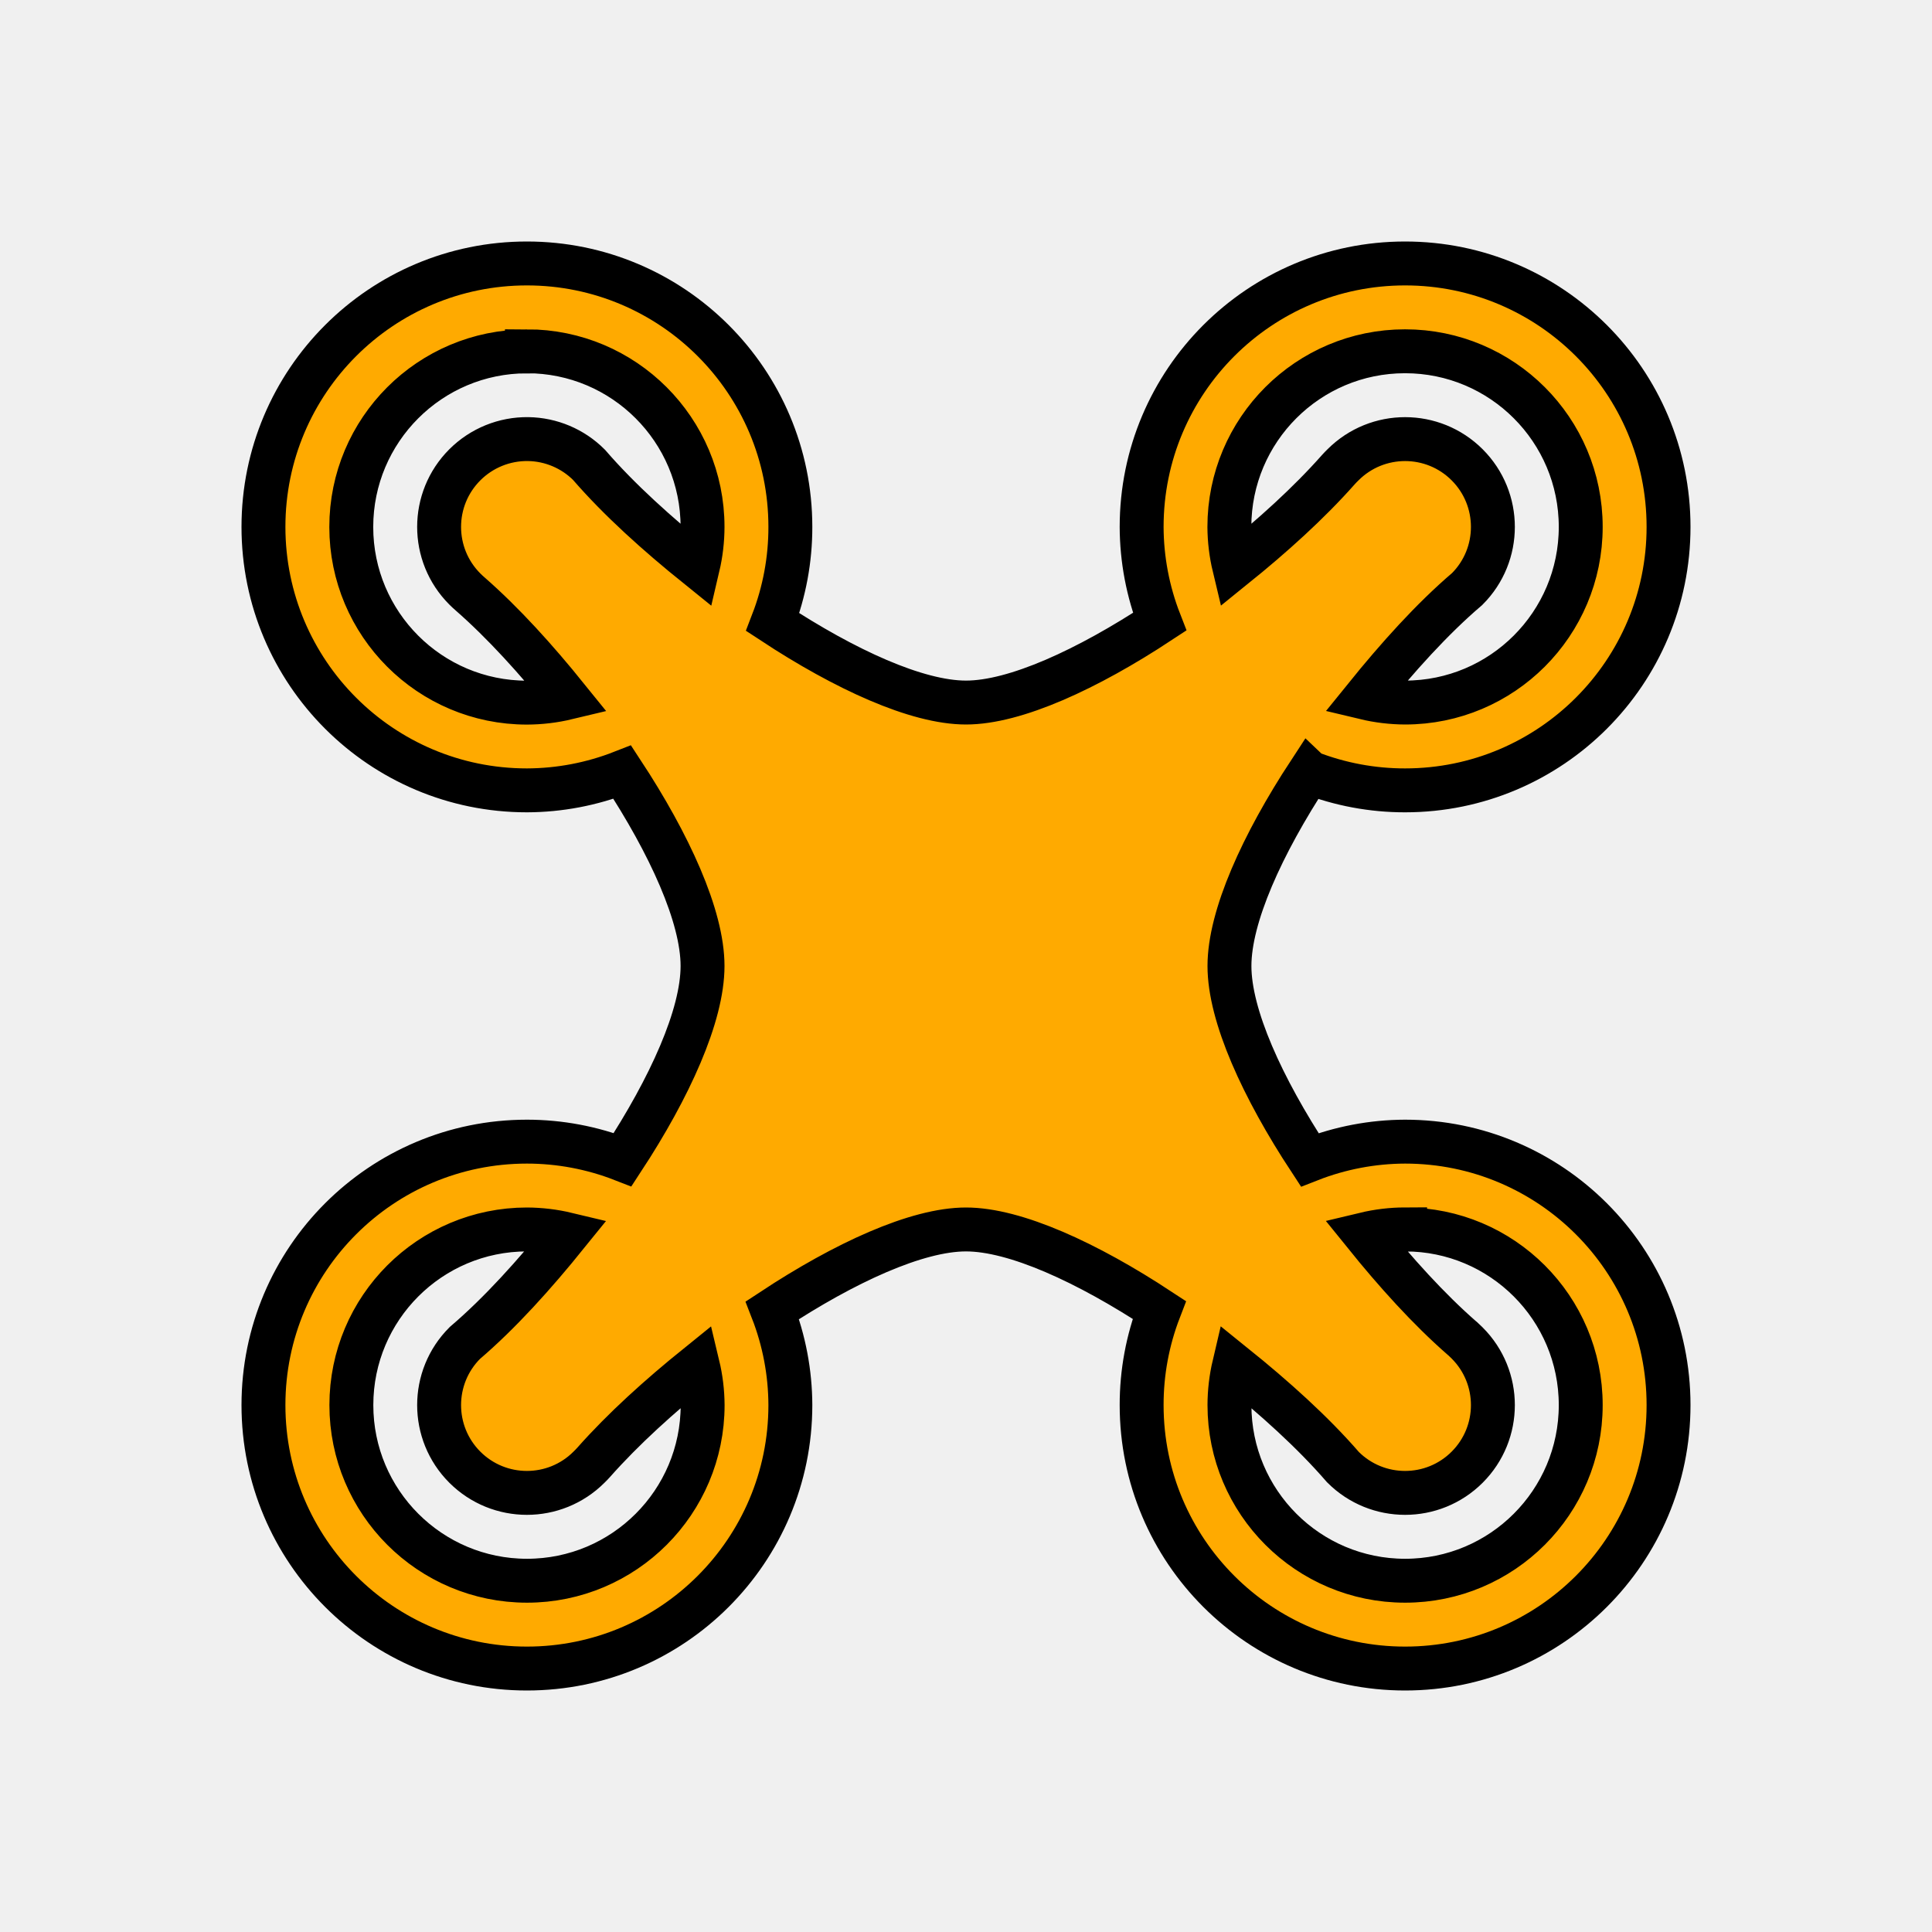
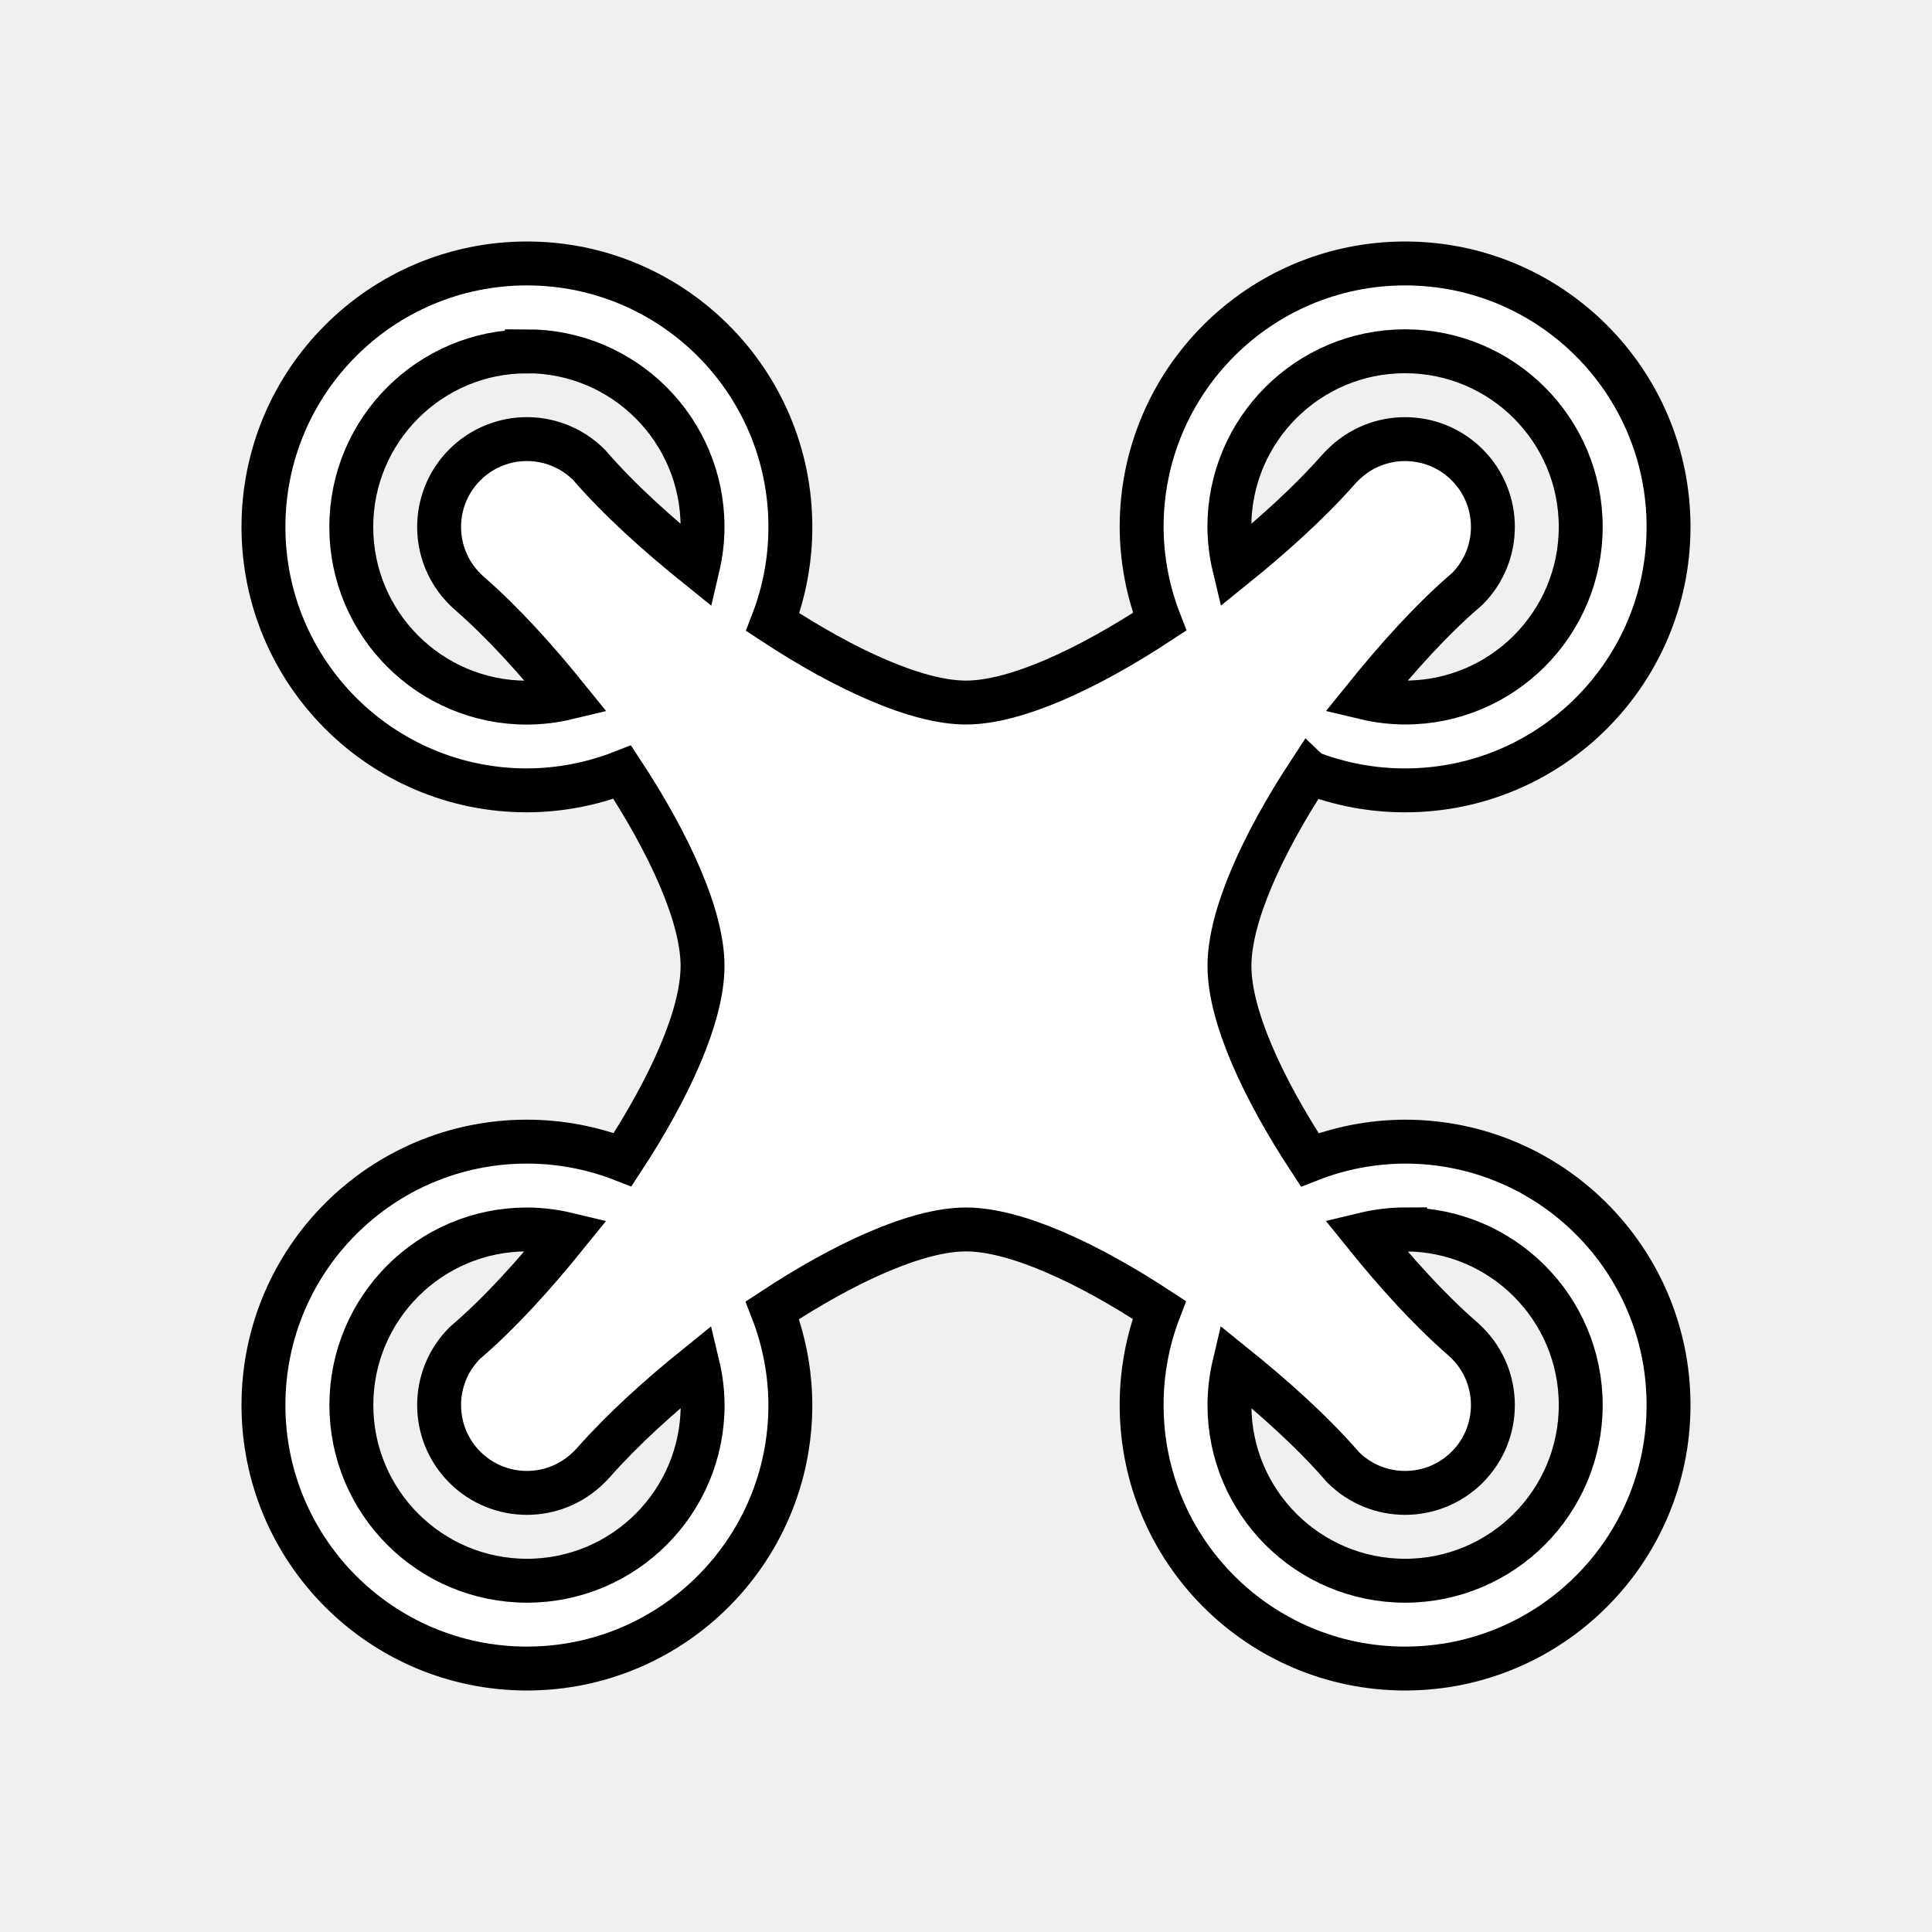
<svg xmlns="http://www.w3.org/2000/svg" viewBox="0 0 22 22">
-   <path d="m6 3a3 3 0 0 0 -3 3 3 3 0 0 0 3 3 3 3 0 0 0 1.086-.207c.539.821.914 1.642.914 2.207 0 .564-.372 1.384-.91 2.205a3 3 0 0 0 -1.09-.205 3 3 0 0 0 -3 3 3 3 0 0 0 3 3 3 3 0 0 0 3-3 3 3 0 0 0 -.205-1.08c.823-.542 1.645-.92 2.205-.92.559 0 1.378.375 2.201.916a3 3 0 0 0 -.201 1.084 3 3 0 0 0 3 3 3 3 0 0 0 3-3 3 3 0 0 0 -3-3 3 3 0 0 0 -1.086.207c-.539-.821-.914-1.642-.914-2.207 0-.564.372-1.384.91-2.205a3 3 0 0 0 .002.002 3 3 0 0 0 1.088.203 3 3 0 0 0 3-3 3 3 0 0 0 -3-3 3 3 0 0 0 -3 3 3 3 0 0 0 .205 1.08c-.823.542-1.645.92-2.205.92-.559 0-1.378-.375-2.201-.916a3 3 0 0 0 .201-1.084 3 3 0 0 0 -3-3zm0 1a2 2 0 0 1 2 2 2 2 0 0 1 -.053.453c-.458-.369-.893-.759-1.24-1.16a1 1 0 0 0 -.693-.293 1 1 0 0 0 -.721.293 1 1 0 0 0 0 1.414 1 1 0 0 0 .059.055c.382.334.755.748 1.107 1.184a2 2 0 0 1 -.459.055 2 2 0 0 1 -2-2 2 2 0 0 1 2-2zm10 0a2 2 0 0 1 2 2 2 2 0 0 1 -2 2 2 2 0 0 1 -.457-.055c.371-.459.762-.895 1.164-1.238a1 1 0 0 0 0-1.414 1 1 0 0 0 -1.414 0 1 1 0 0 0 -.053.055c-.338.382-.751.754-1.186 1.105a2 2 0 0 1 -.055-.453 2 2 0 0 1 2-2zm-10 10a2 2 0 0 1 .457.055c-.371.459-.762.895-1.164 1.238a1 1 0 0 0 0 1.414 1 1 0 0 0 1.414 0 1 1 0 0 0 .053-.055c.338-.382.751-.754 1.186-1.105a2 2 0 0 1 .055.453 2 2 0 0 1 -2 2 2 2 0 0 1 -2-2 2 2 0 0 1 2-2zm10 0a2 2 0 0 1 2 2 2 2 0 0 1 -2 2 2 2 0 0 1 -2-2 2 2 0 0 1 .053-.453c.458.369.893.759 1.24 1.16a1 1 0 0 0 1.414 0 1 1 0 0 0 0-1.414c-.017-.015-.034-.034-.051-.049a1 1 0 0 0 -.008-.006c-.382-.334-.755-.748-1.107-1.184a2 2 0 0 1 .459-.055z" fill="#ffaa00" stroke="#000000" stroke-width="0.5" />
+   <path d="m6 3a3 3 0 0 0 -3 3 3 3 0 0 0 3 3 3 3 0 0 0 1.086-.207c.539.821.914 1.642.914 2.207 0 .564-.372 1.384-.91 2.205a3 3 0 0 0 -1.09-.205 3 3 0 0 0 -3 3 3 3 0 0 0 3 3 3 3 0 0 0 3-3 3 3 0 0 0 -.205-1.08c.823-.542 1.645-.92 2.205-.92.559 0 1.378.375 2.201.916a3 3 0 0 0 -.201 1.084 3 3 0 0 0 3 3 3 3 0 0 0 3-3 3 3 0 0 0 -3-3 3 3 0 0 0 -1.086.207c-.539-.821-.914-1.642-.914-2.207 0-.564.372-1.384.91-2.205a3 3 0 0 0 .002.002 3 3 0 0 0 1.088.203 3 3 0 0 0 3-3 3 3 0 0 0 -3-3 3 3 0 0 0 -3 3 3 3 0 0 0 .205 1.08c-.823.542-1.645.92-2.205.92-.559 0-1.378-.375-2.201-.916a3 3 0 0 0 .201-1.084 3 3 0 0 0 -3-3zm0 1a2 2 0 0 1 2 2 2 2 0 0 1 -.053.453c-.458-.369-.893-.759-1.24-1.16a1 1 0 0 0 -.693-.293 1 1 0 0 0 -.721.293 1 1 0 0 0 0 1.414 1 1 0 0 0 .059.055c.382.334.755.748 1.107 1.184a2 2 0 0 1 -.459.055 2 2 0 0 1 -2-2 2 2 0 0 1 2-2zm10 0a2 2 0 0 1 2 2 2 2 0 0 1 -2 2 2 2 0 0 1 -.457-.055c.371-.459.762-.895 1.164-1.238a1 1 0 0 0 0-1.414 1 1 0 0 0 -1.414 0 1 1 0 0 0 -.053.055c-.338.382-.751.754-1.186 1.105a2 2 0 0 1 -.055-.453 2 2 0 0 1 2-2zm-10 10a2 2 0 0 1 .457.055c-.371.459-.762.895-1.164 1.238a1 1 0 0 0 0 1.414 1 1 0 0 0 1.414 0 1 1 0 0 0 .053-.055c.338-.382.751-.754 1.186-1.105a2 2 0 0 1 .055.453 2 2 0 0 1 -2 2 2 2 0 0 1 -2-2 2 2 0 0 1 2-2zm10 0a2 2 0 0 1 2 2 2 2 0 0 1 -2 2 2 2 0 0 1 -2-2 2 2 0 0 1 .053-.453c.458.369.893.759 1.24 1.16a1 1 0 0 0 1.414 0 1 1 0 0 0 0-1.414c-.017-.015-.034-.034-.051-.049a1 1 0 0 0 -.008-.006c-.382-.334-.755-.748-1.107-1.184a2 2 0 0 1 .459-.055z" fill="#ffffff" stroke="#000000" stroke-width="0.5" />
</svg>
